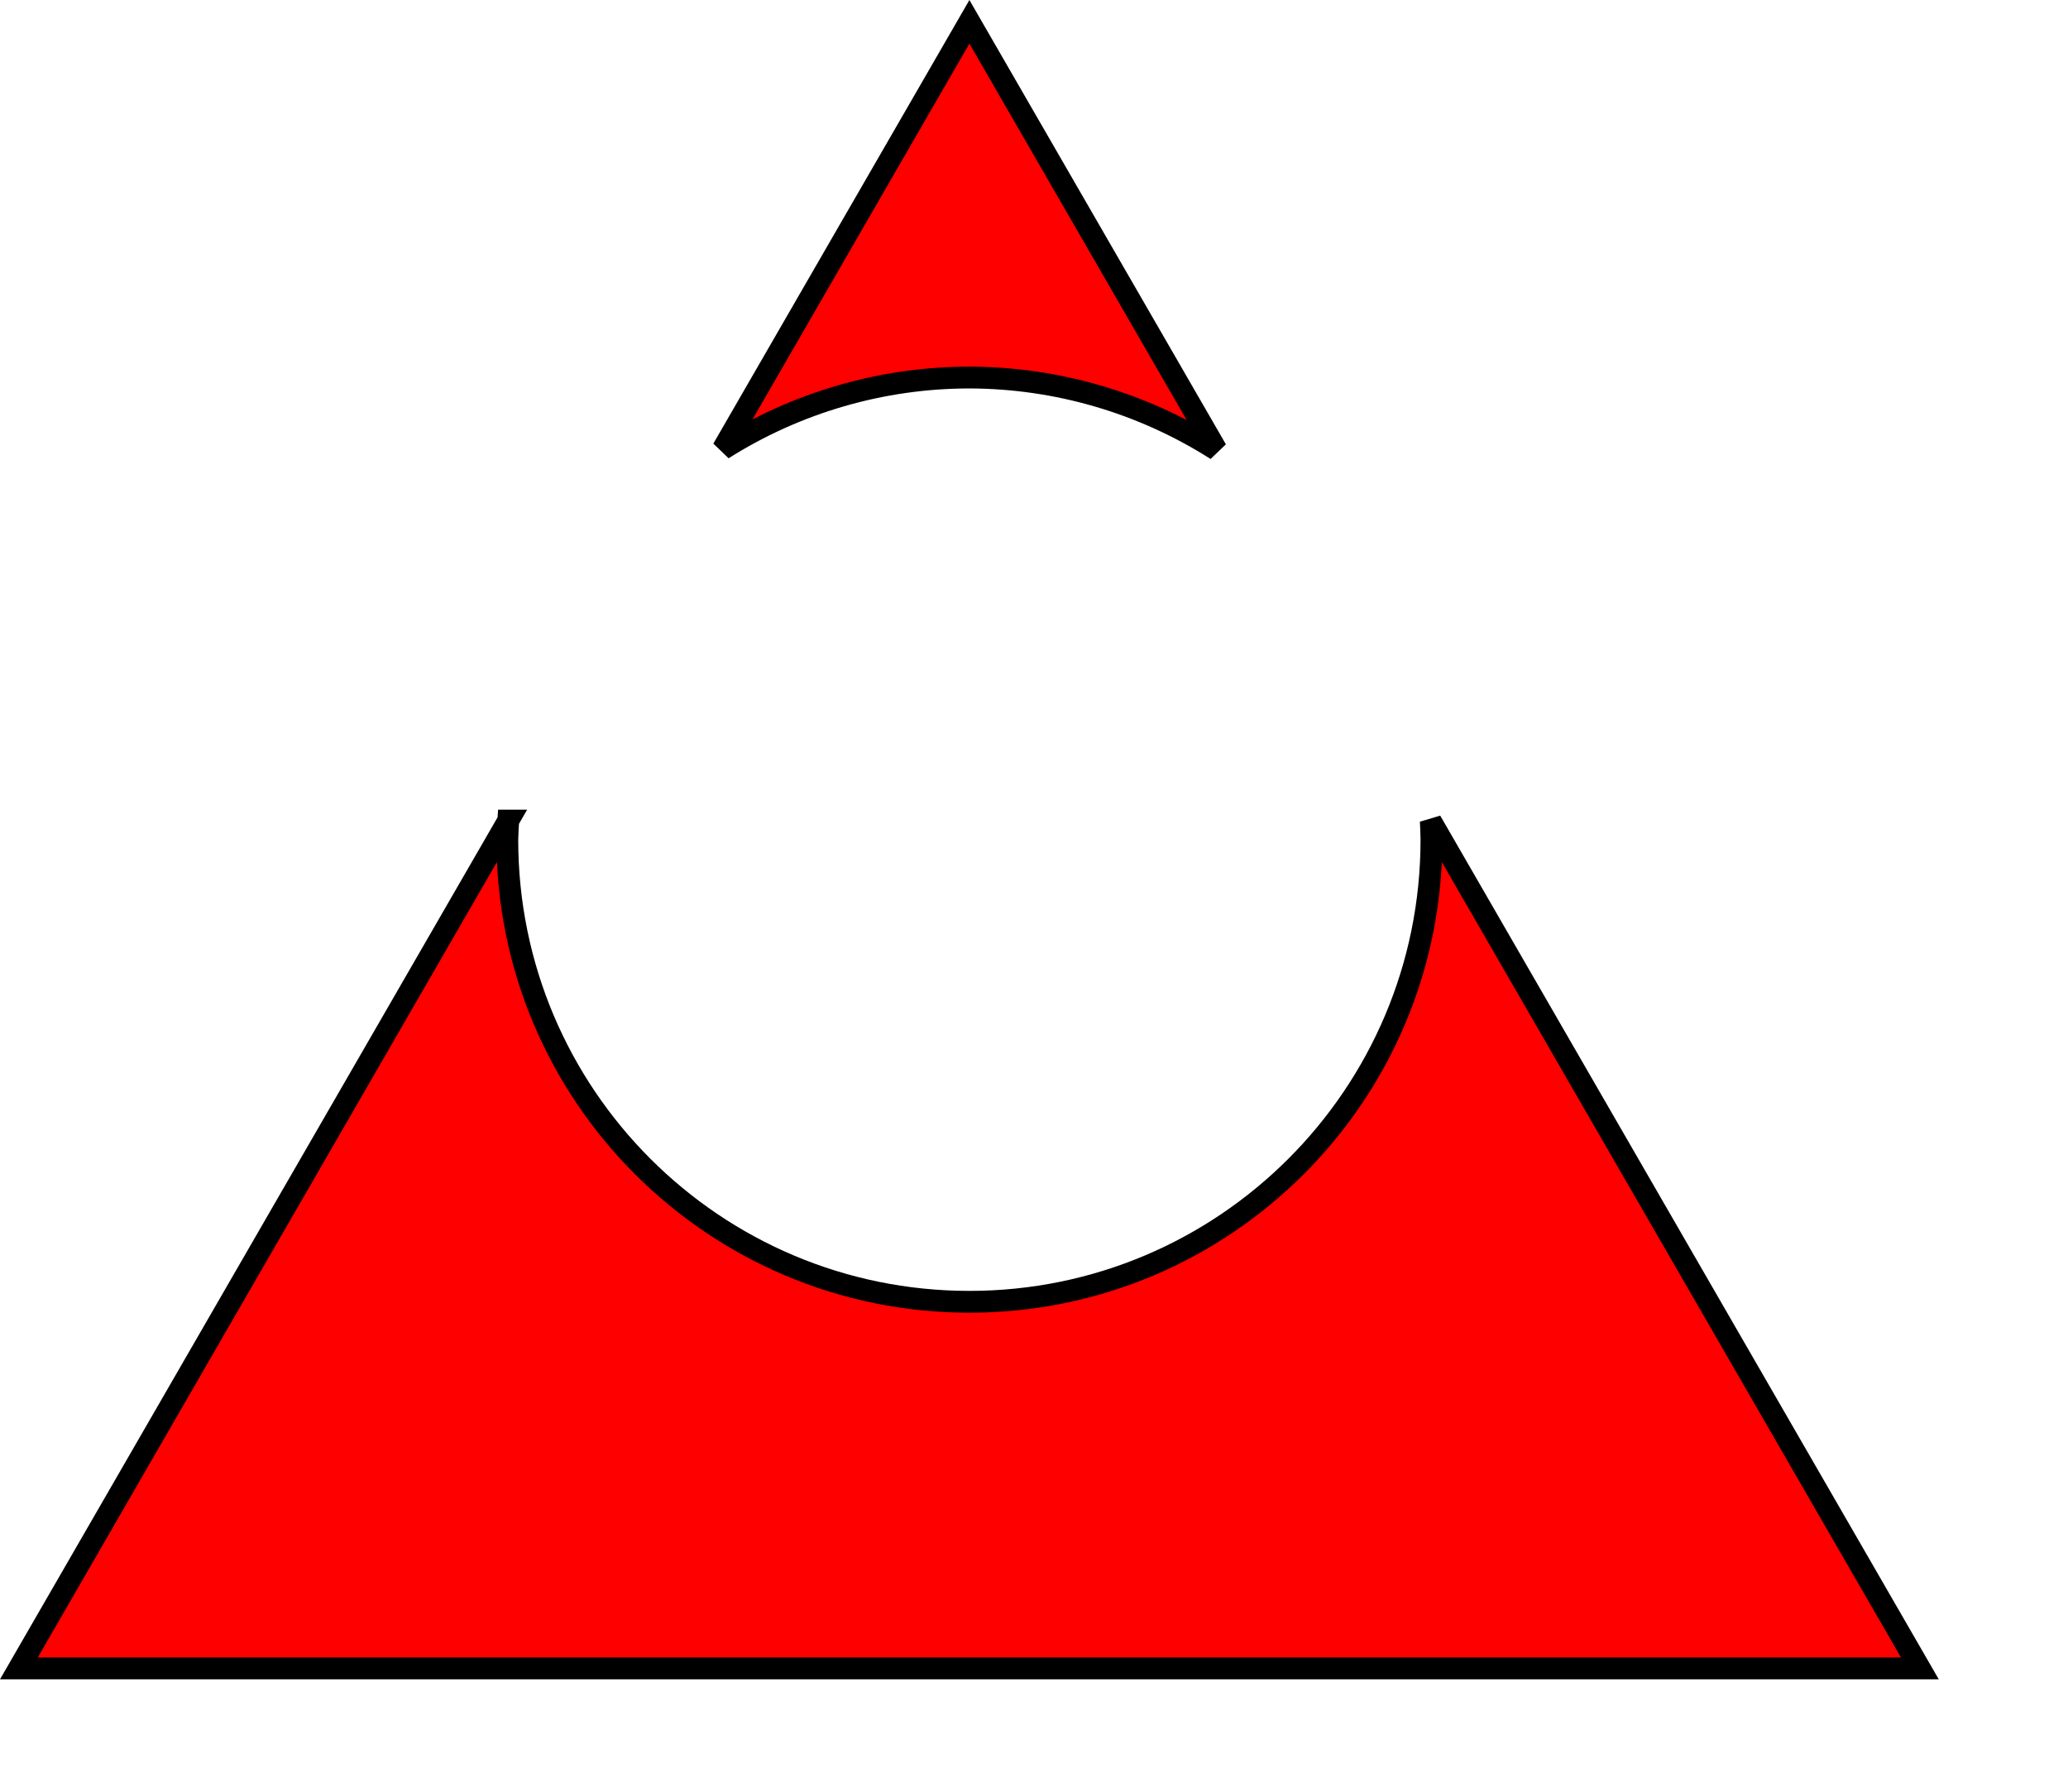
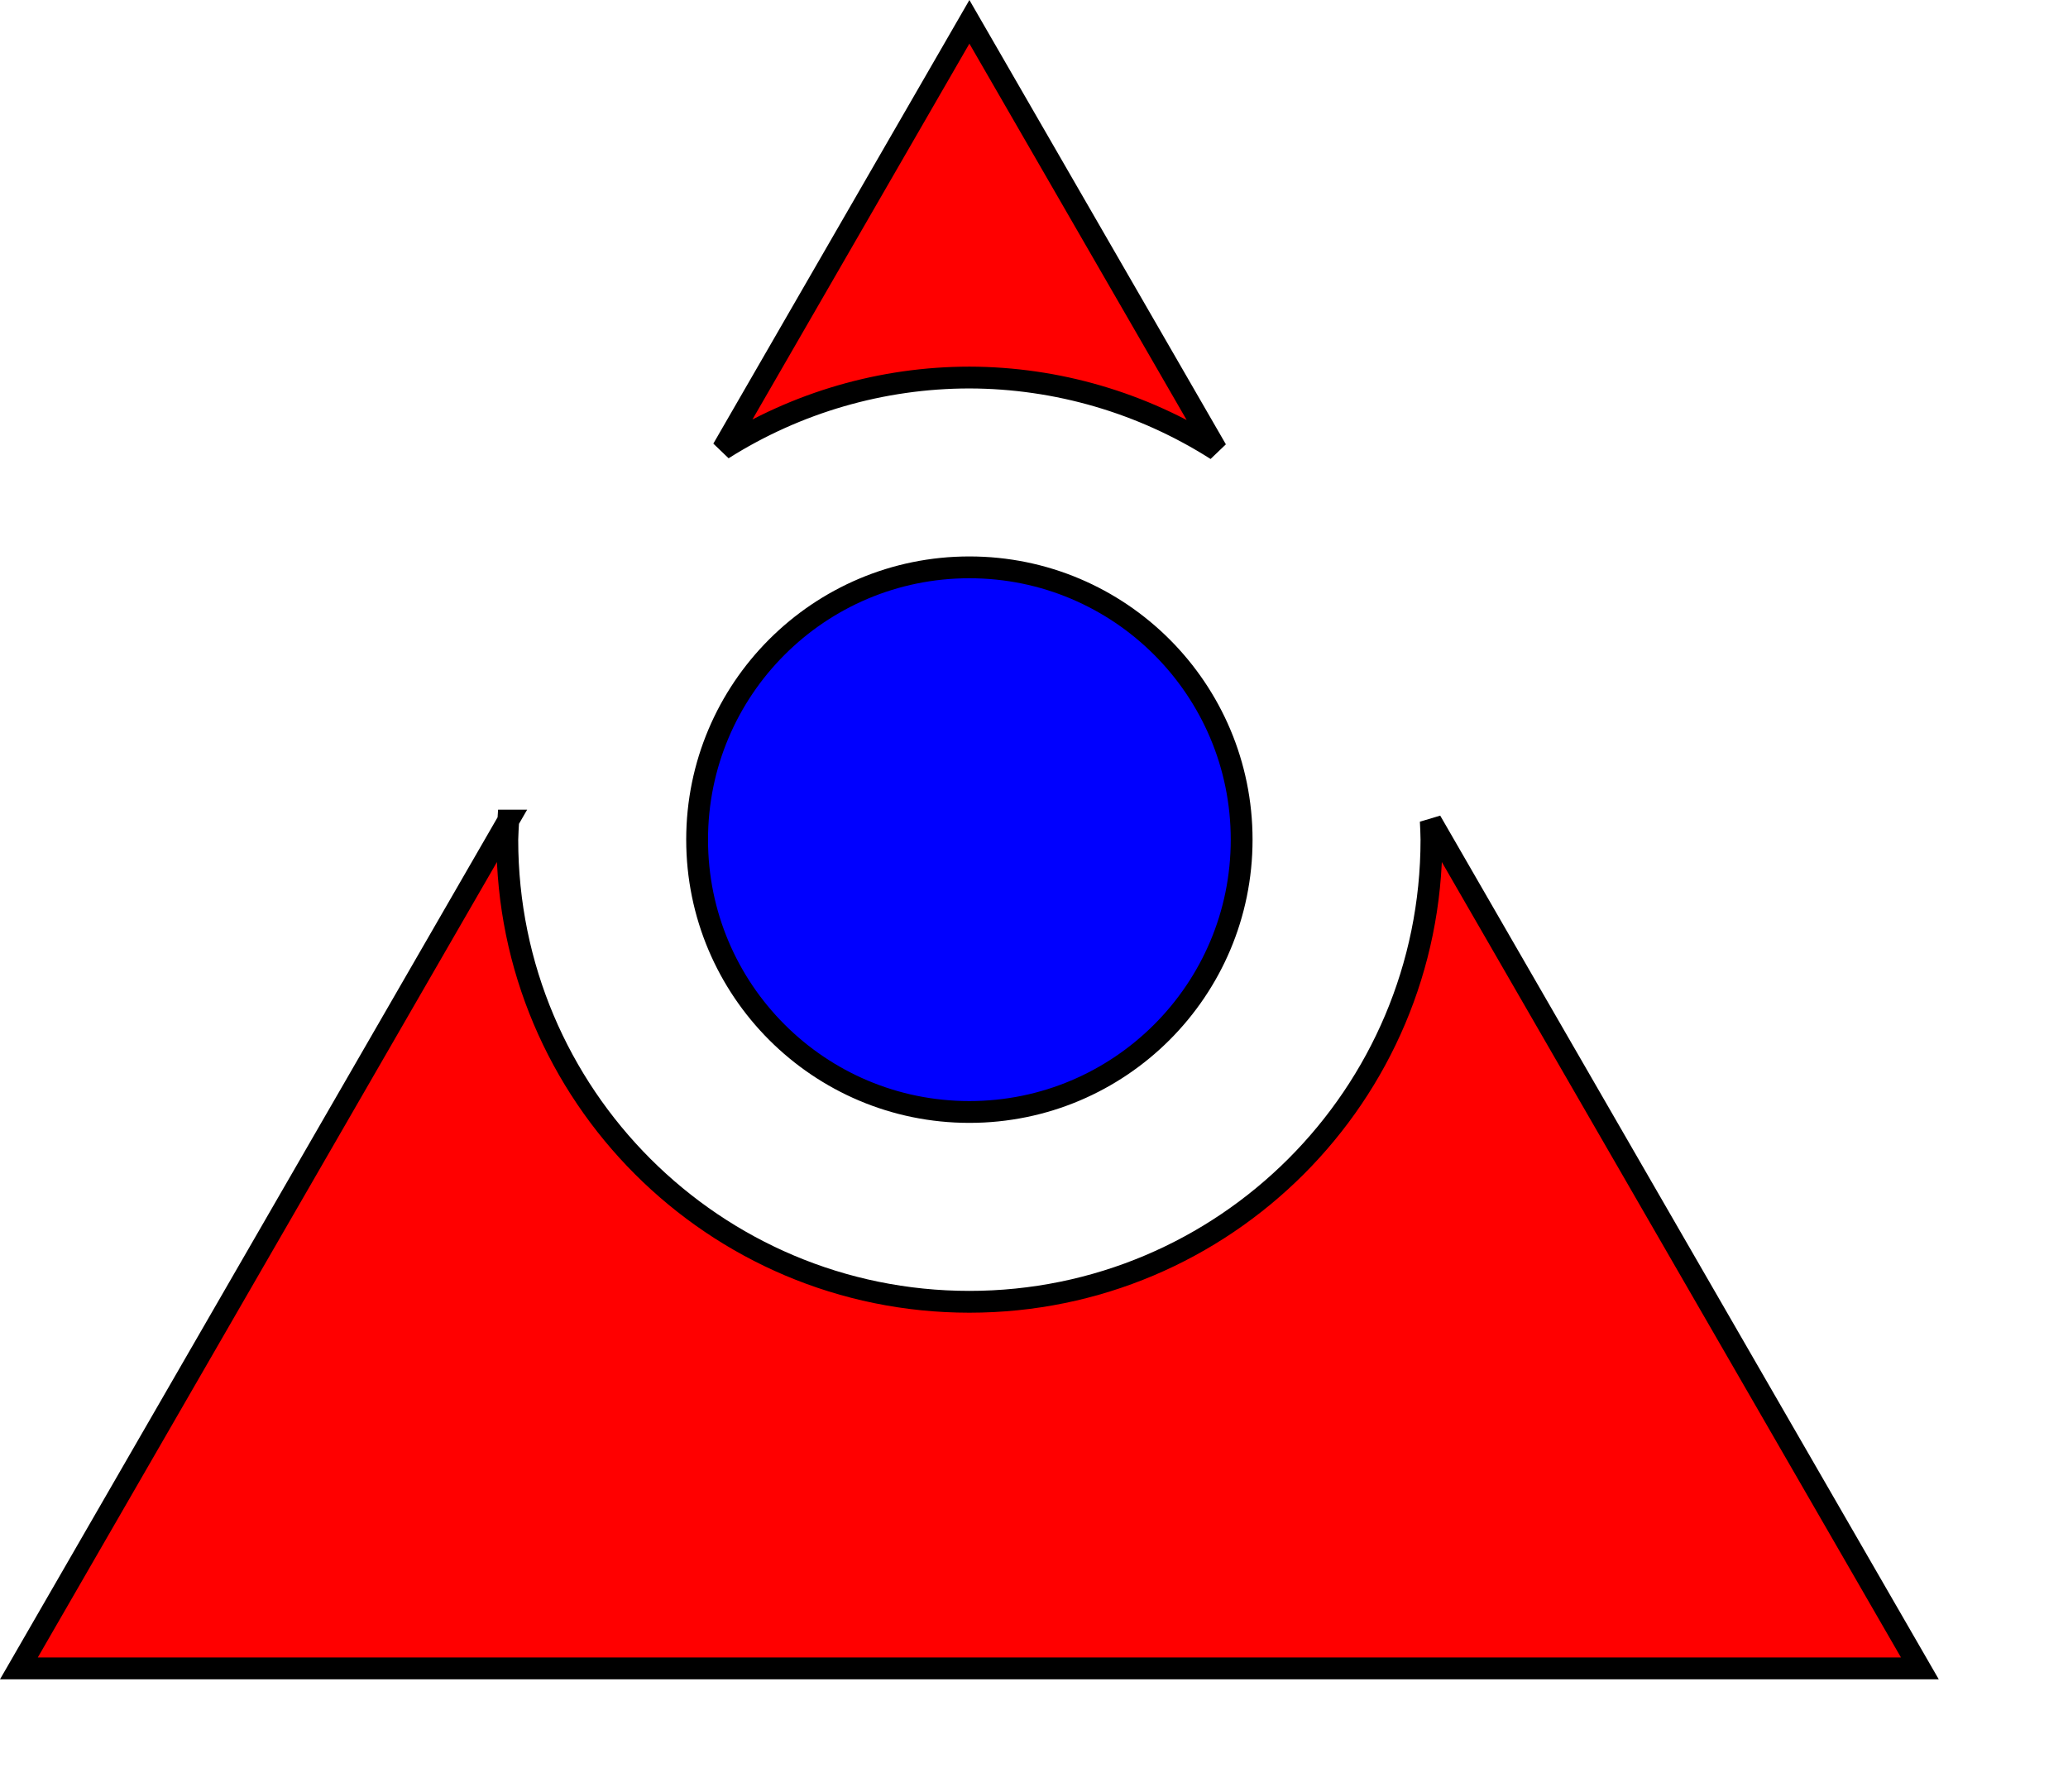
<svg xmlns="http://www.w3.org/2000/svg" width="25.09mm" height="21.729mm" id="svg2" version="1.1">
  <defs id="defs4" />
  <g id="layer1" transform="translate(-262.675,-431.7265)">
    <path style="color:#000000;clip-rule:nonzero;display:inline;overflow:visible;visibility:visible;opacity:1;isolation:auto;mix-blend-mode:normal;color-interpolation:sRGB;color-interpolation-filters:linearRGB;solid-color:#000000;solid-opacity:1;fill:#ff0000;fill-opacity:1;fill-rule:nonzero;stroke:#000000;stroke-width:1;stroke-linecap:butt;stroke-linejoin:miter;stroke-miterlimit:4;stroke-dasharray:none;stroke-dashoffset:0;stroke-opacity:1;color-rendering:auto;image-rendering:auto;shape-rendering:auto;text-rendering:auto;enable-background:accumulate" d="m 307.127,432.727 -11.309,19.588 a 21.187,21.187 0 0 1 11.309,-3.279 21.187,21.187 0 0 1 11.328,3.312 l -11.328,-19.621 z m -21.145,36.621 -22.441,38.871 87.17,0 -22.428,-38.848 a 21.187,21.187 0 0 1 0.031,0.852 21.187,21.187 0 0 1 -21.188,21.188 21.187,21.187 0 0 1 -21.188,-21.188 21.187,21.187 0 0 1 0.043,-0.875 z" id="path4135" />
+     <circle style="color:#000000;clip-rule:nonzero;display:inline;overflow:visible;visibility:visible;opacity:1;isolation:auto;mix-blend-mode:normal;color-interpolation:sRGB;color-interpolation-filters:linearRGB;solid-color:#000000;solid-opacity:1;fill:#0000ff;fill-opacity:1;fill-rule:nonzero;stroke:#000000;stroke-width:1;stroke-linecap:butt;stroke-linejoin:miter;stroke-miterlimit:4;stroke-dasharray:none;stroke-dashoffset:0;stroke-opacity:1;color-rendering:auto;image-rendering:auto;shape-rendering:auto;text-rendering:auto;enable-background:accumulate" id="path4138" cx="307.126" cy="470.223" r="12.485" />
  </g>
</svg>
